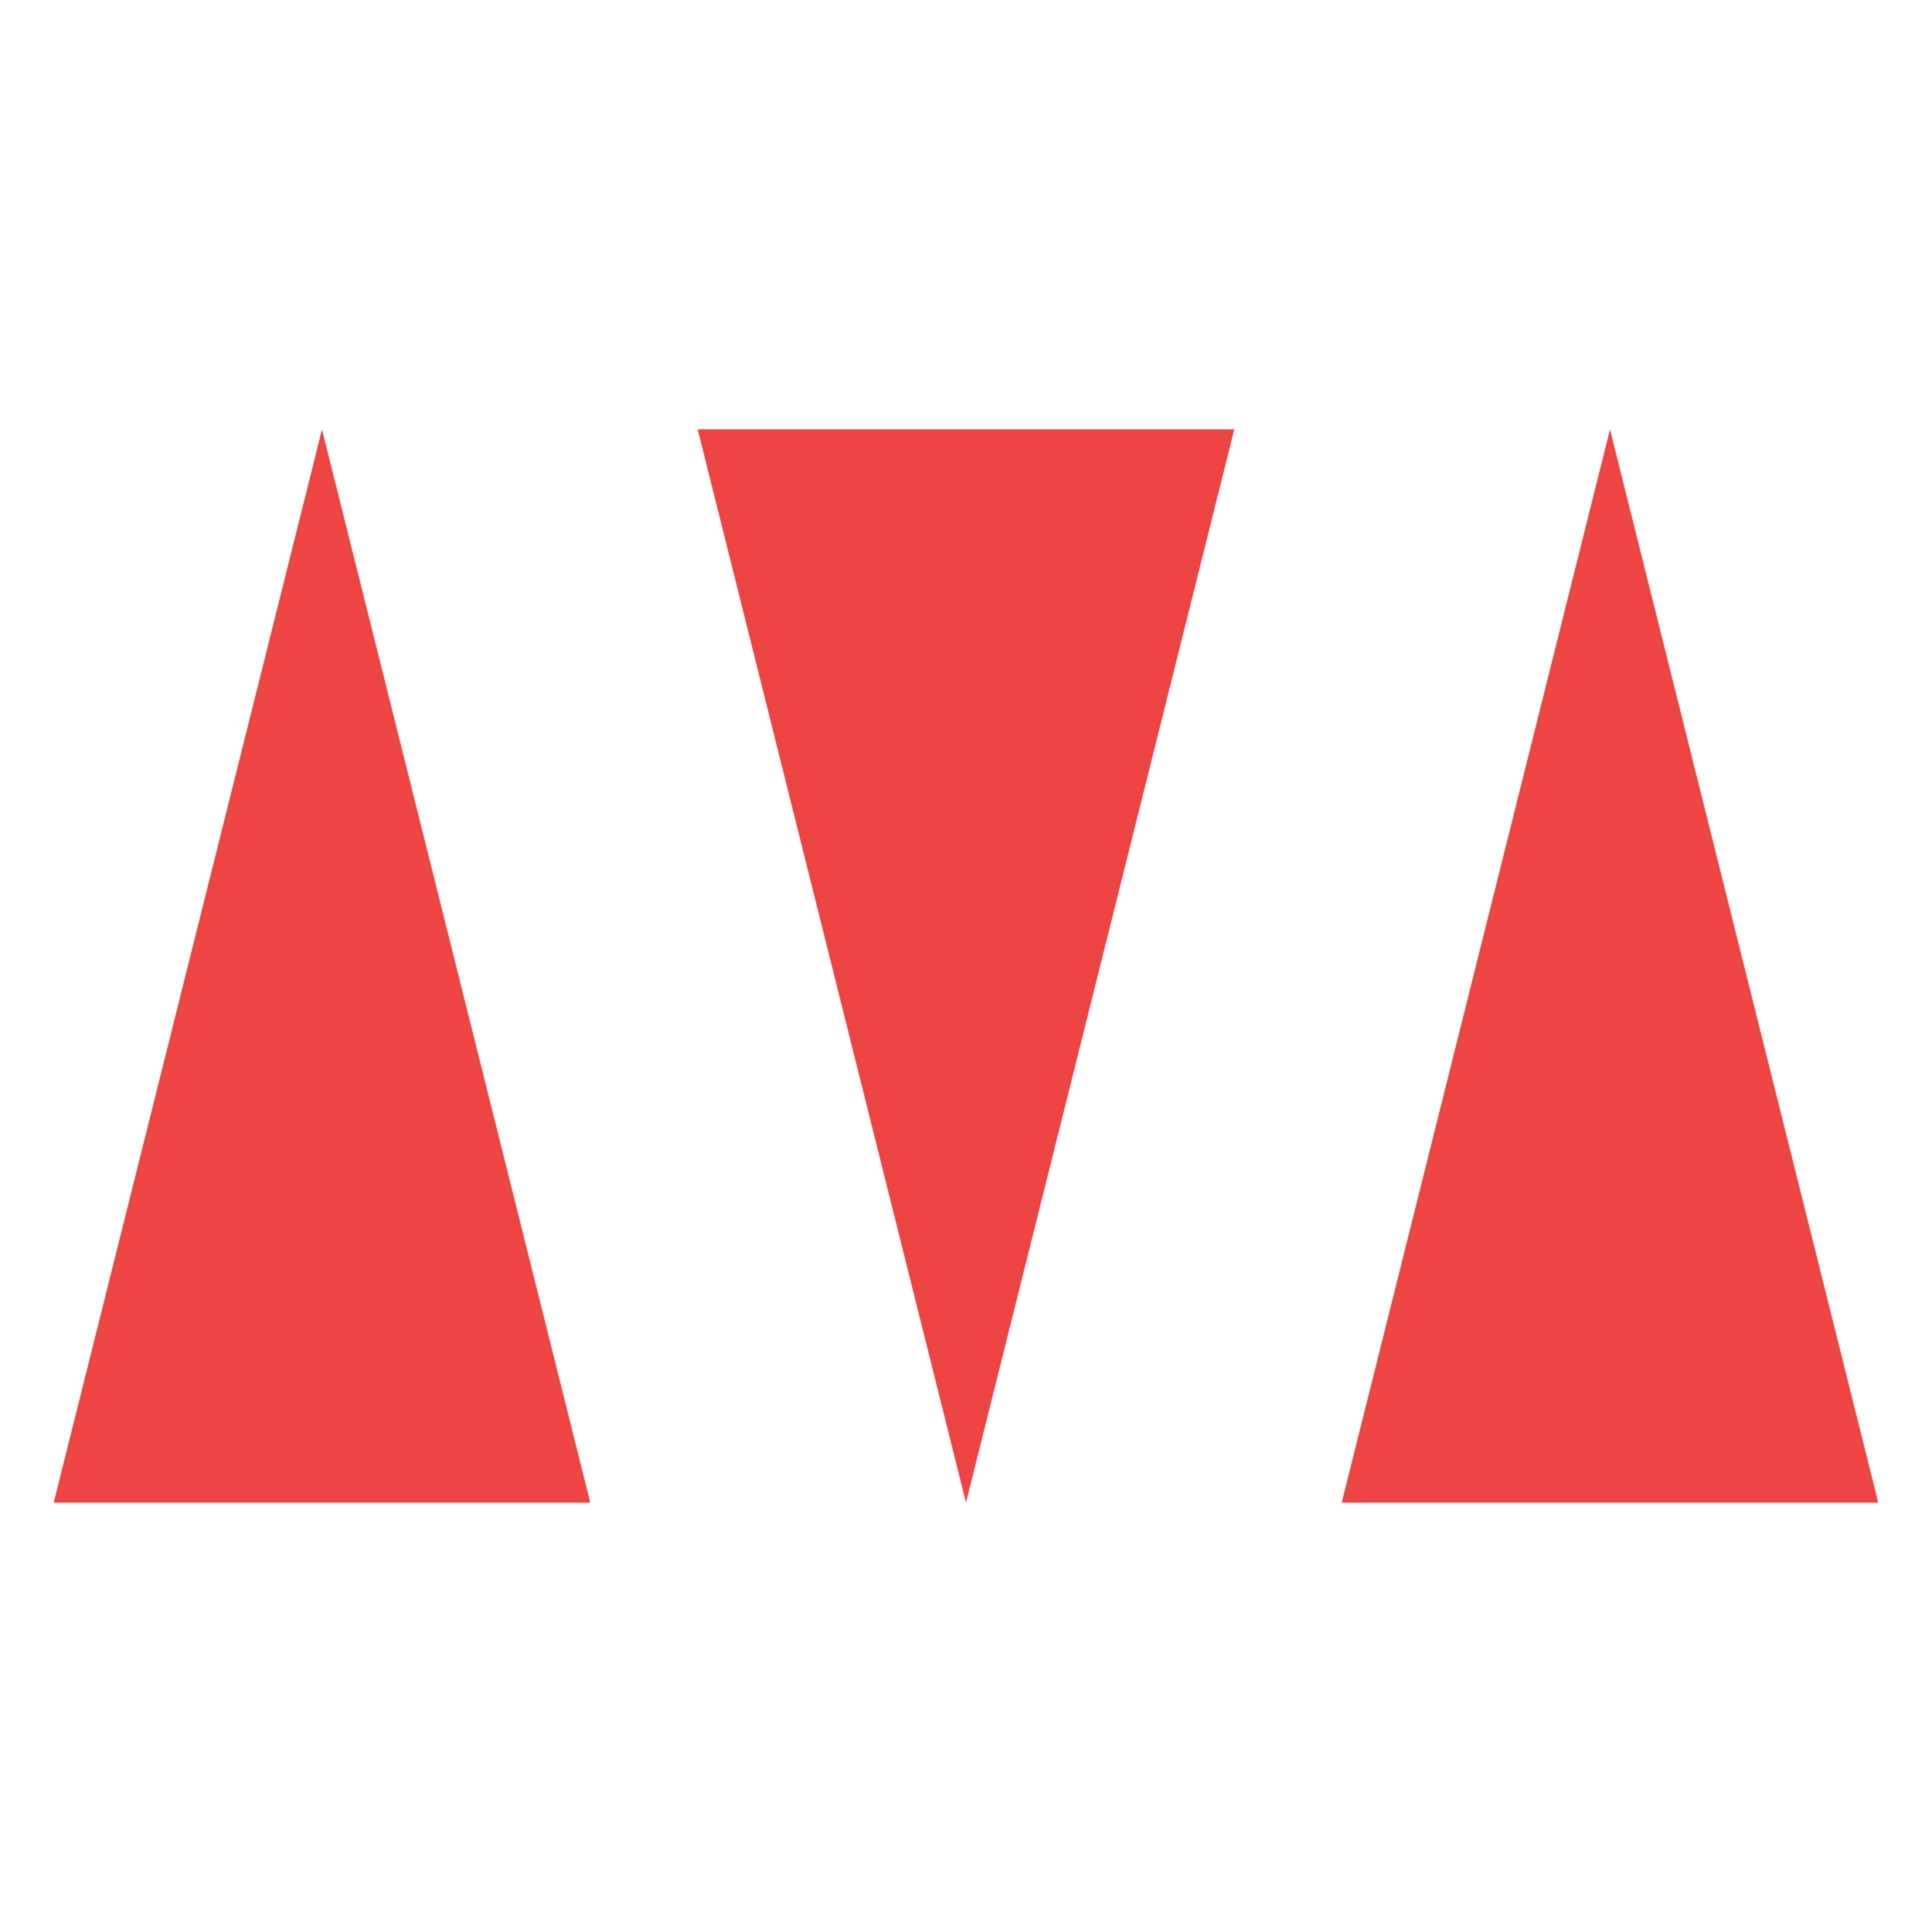
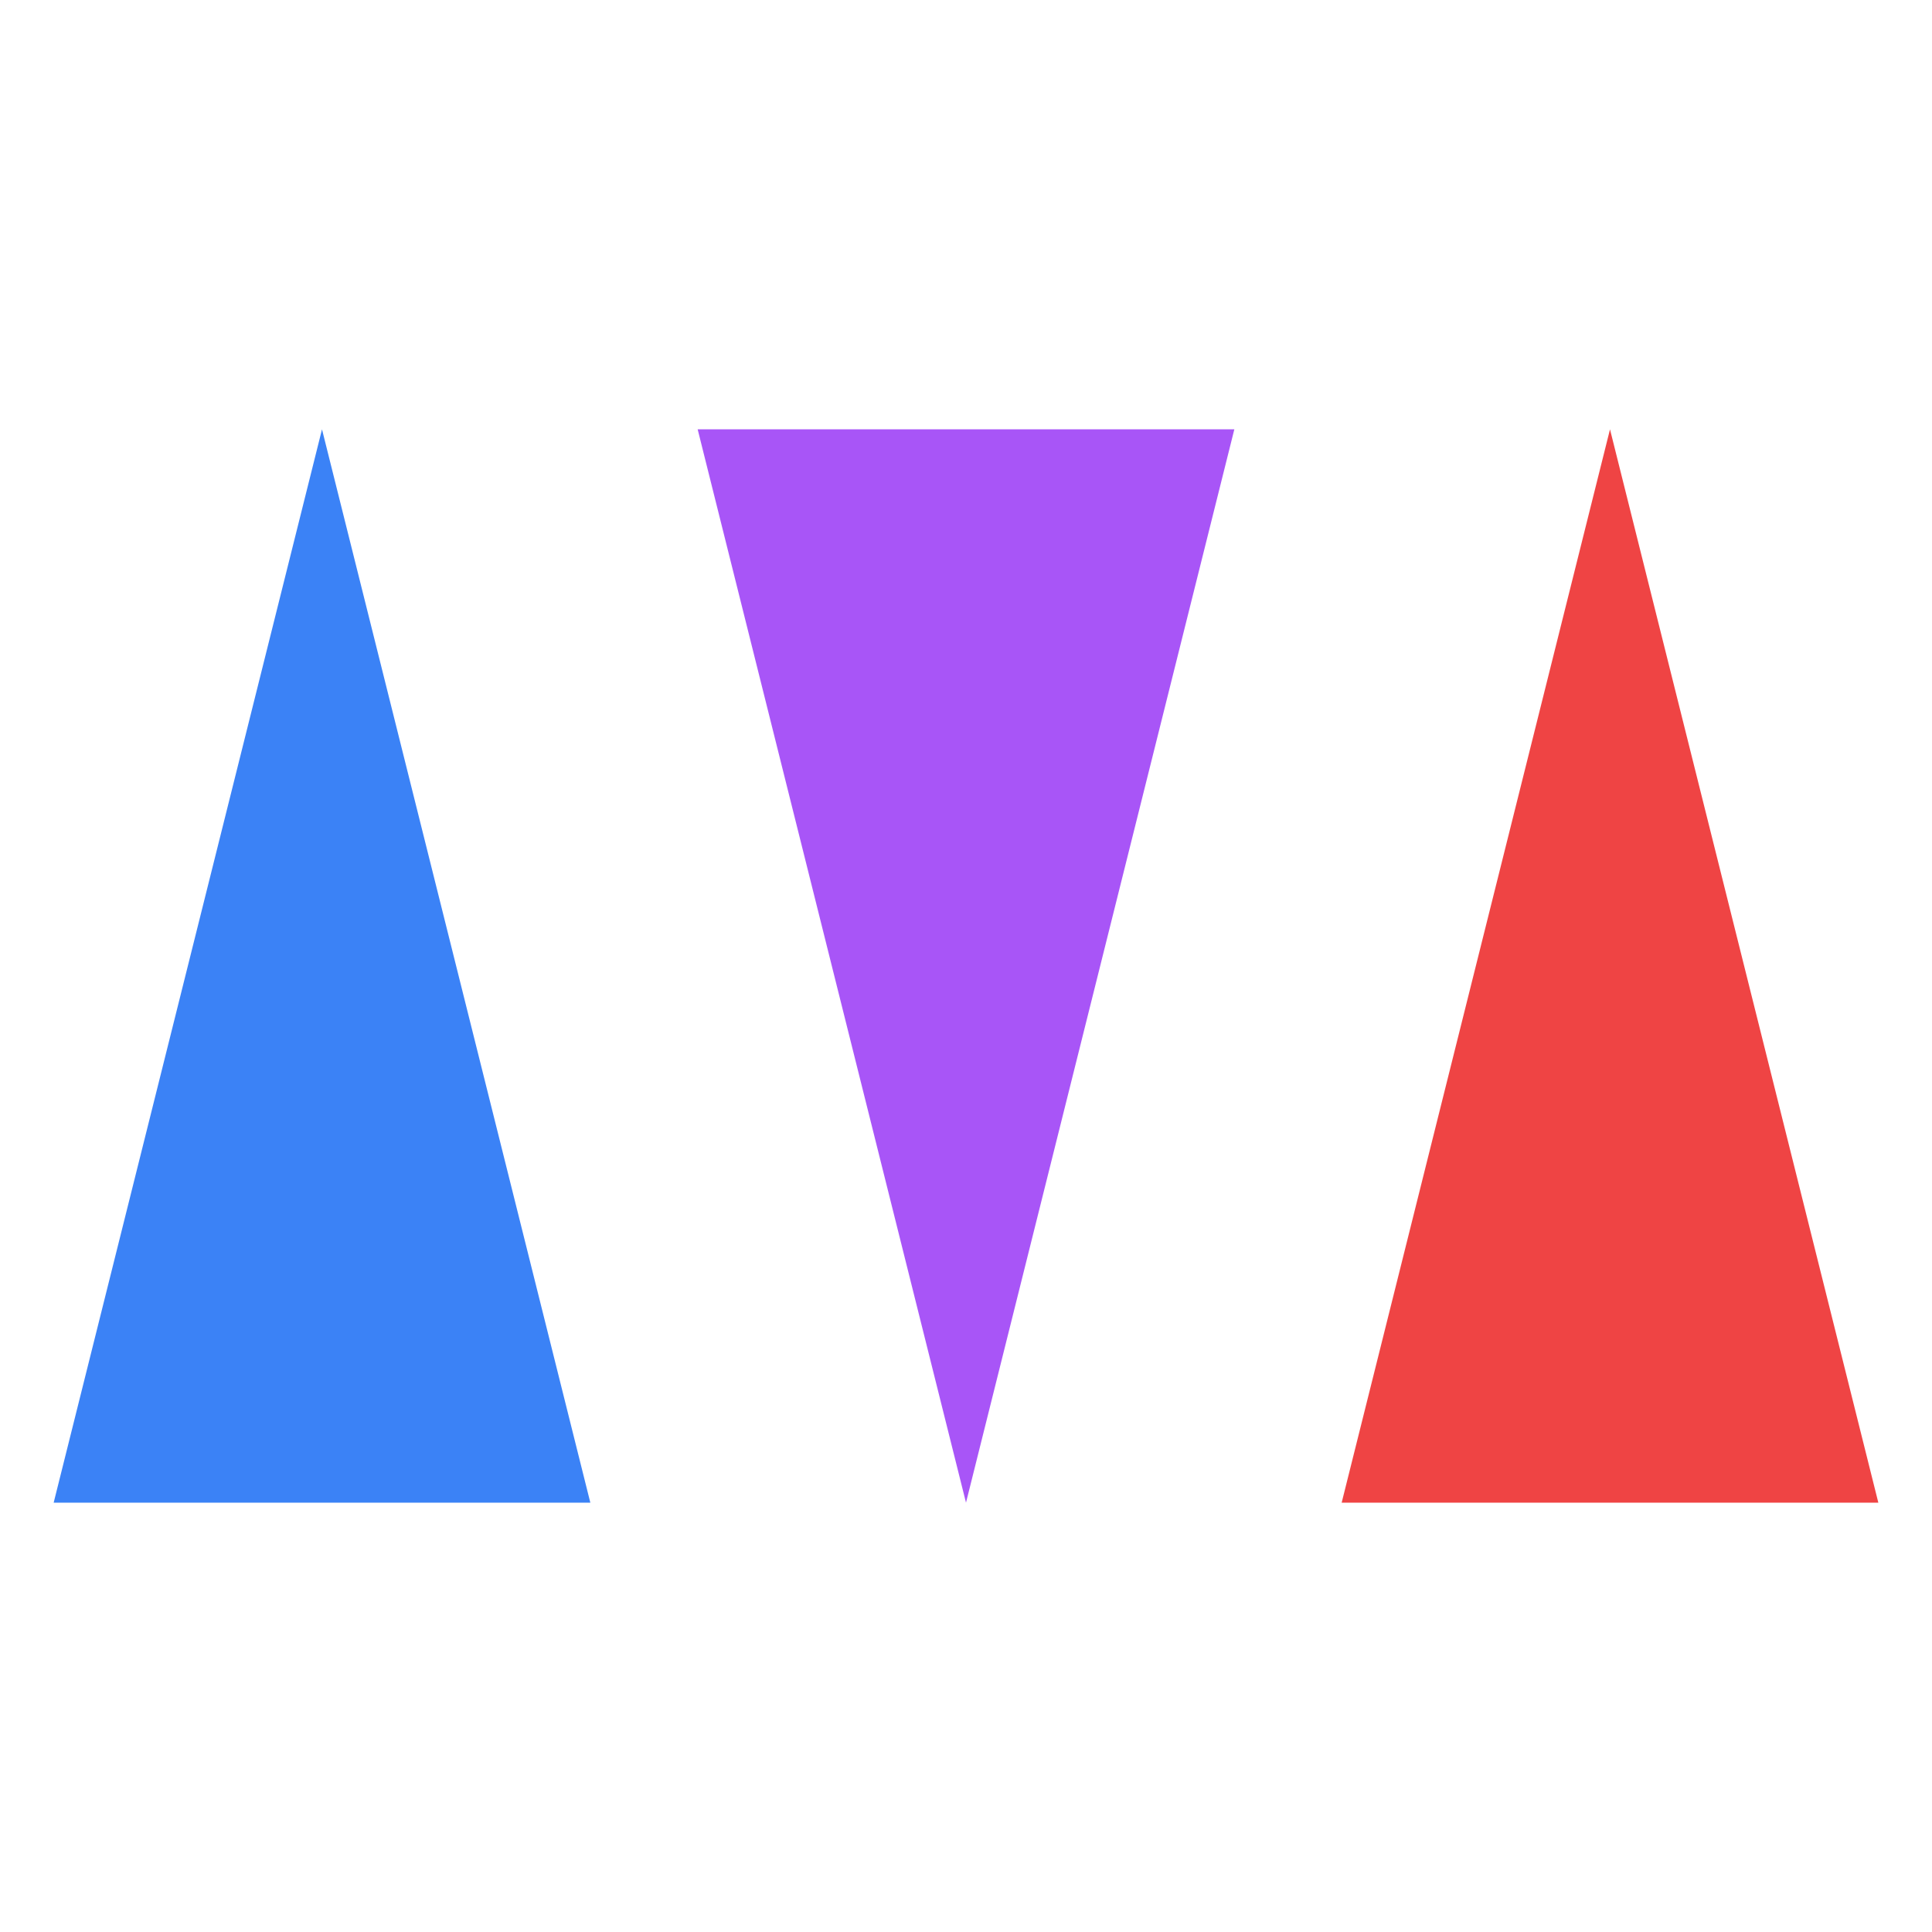
<svg xmlns="http://www.w3.org/2000/svg" viewBox="0 0 36 36" width="36" height="36">
-   <polygon points="6,8 1,28 11,28" fill="#ef4444" />
-   <polygon points="13,8 23,8 18,28" fill="#ef4444" />
+   <polygon points="6,8 1,28 11,28" fill="#3b82f6" />
+   <polygon points="13,8 23,8 18,28" fill="#a855f7" />
  <polygon points="30,8 25,28 35,28" fill="#ef4444" />
</svg>
